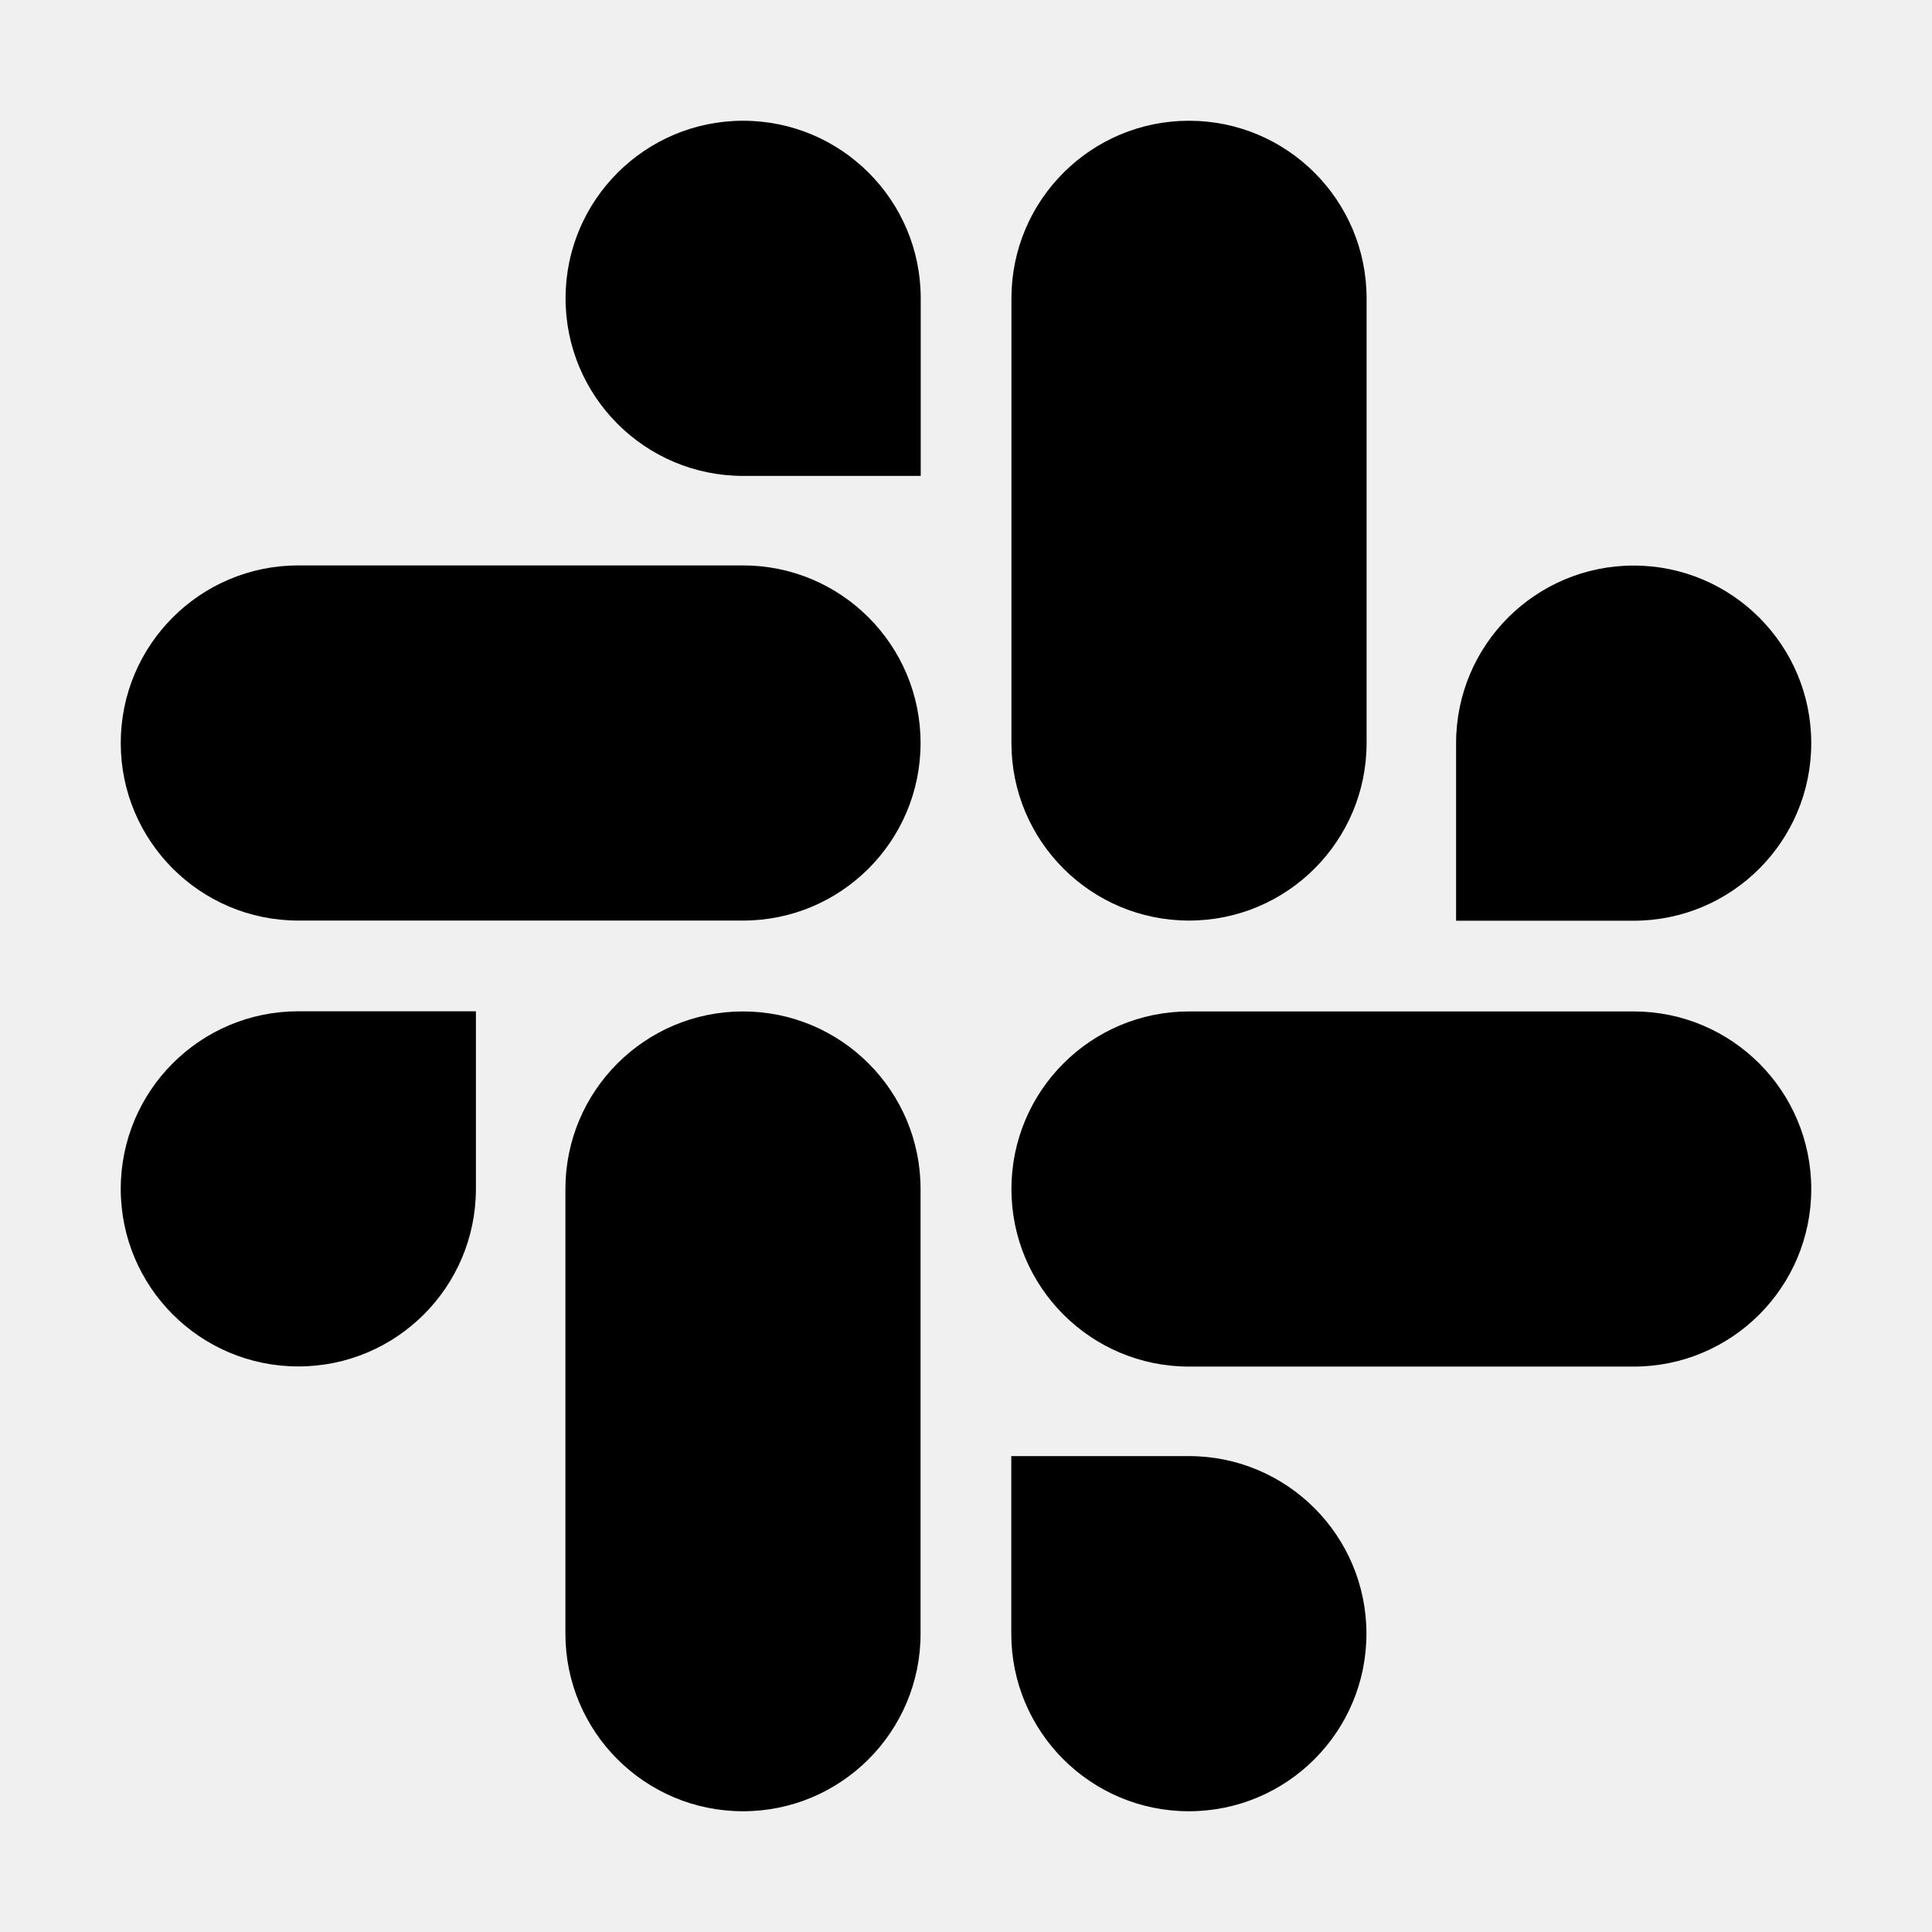
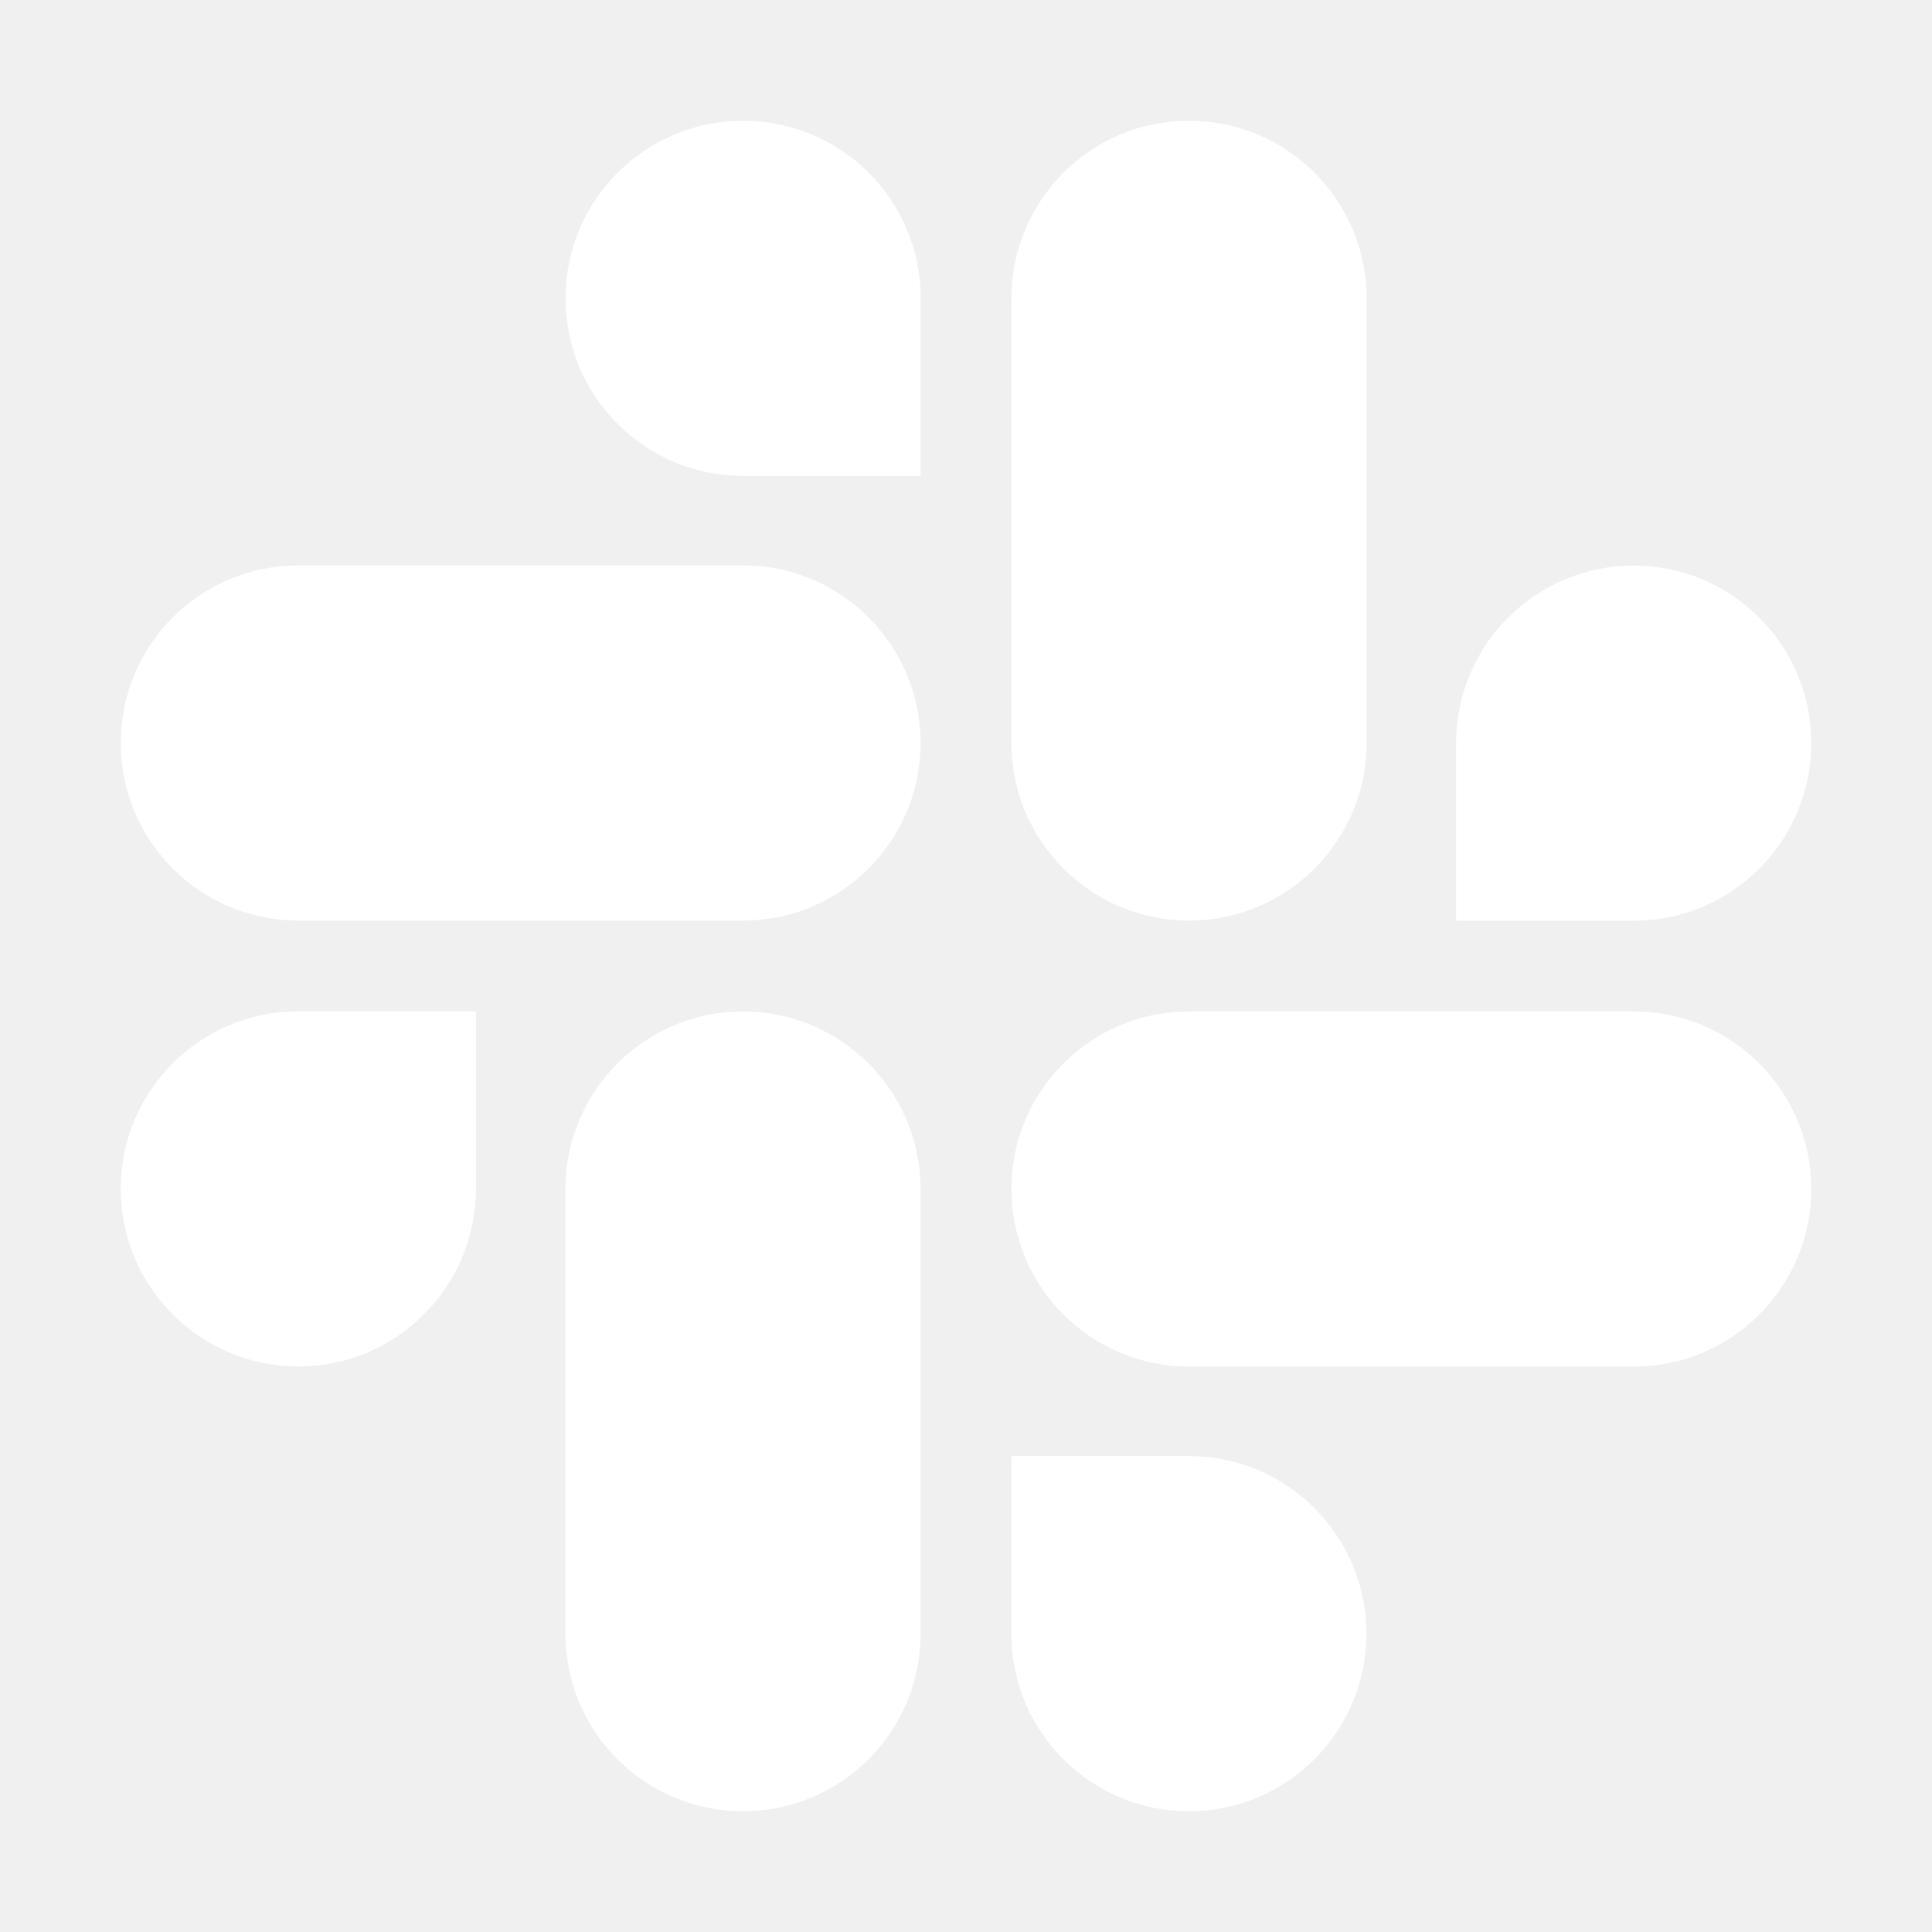
<svg xmlns="http://www.w3.org/2000/svg" width="512" height="512" viewBox="0 0 512 512">
-   <path d="M126.12,315.1A47.06,47.06,0,1,1,79.06,268h47.06Z" />
-   <path d="M149.84,315.1a47.06,47.06,0,0,1,94.12,0V432.94a47.06,47.06,0,1,1-94.12,0Z" />
-   <path d="M196.9,126.12A47.06,47.06,0,1,1,244,79.06v47.06Z" />
-   <path d="M196.9,149.84a47.06,47.06,0,0,1,0,94.12H79.06a47.06,47.06,0,0,1,0-94.12Z" />
-   <path d="M385.88,196.9A47.06,47.06,0,1,1,432.94,244H385.88Z" />
-   <path d="M362.16,196.9a47.06,47.06,0,0,1-94.12,0V79.06a47.06,47.06,0,1,1,94.12,0Z" />
-   <path d="M315.1,385.88A47.06,47.06,0,1,1,268,432.94V385.88Z" />
-   <path d="M315.1,362.16a47.06,47.06,0,0,1,0-94.12H432.94a47.06,47.06,0,1,1,0,94.12Z" />
+   <path fill="#fff" d="M126.12,315.1A47.06,47.06,0,1,1,79.06,268h47.06Z" />
+   <path fill="#fff" d="M149.84,315.1a47.06,47.06,0,0,1,94.12,0V432.94a47.06,47.06,0,1,1-94.12,0Z" />
+   <path fill="#fff" d="M196.9,126.12A47.06,47.06,0,1,1,244,79.06v47.06Z" />
+   <path fill="#fff" d="M196.9,149.84a47.06,47.06,0,0,1,0,94.12H79.06a47.06,47.06,0,0,1,0-94.12Z" />
+   <path fill="#fff" d="M385.88,196.9A47.06,47.06,0,1,1,432.94,244H385.88Z" />
+   <path fill="#fff" d="M362.16,196.9a47.06,47.06,0,0,1-94.12,0V79.06a47.06,47.06,0,1,1,94.12,0Z" />
+   <path fill="#fff" d="M315.1,385.88A47.06,47.06,0,1,1,268,432.94V385.88Z" />
+   <path fill="#fff" d="M315.1,362.16a47.06,47.06,0,0,1,0-94.12H432.94a47.06,47.06,0,1,1,0,94.12Z" />
</svg>
